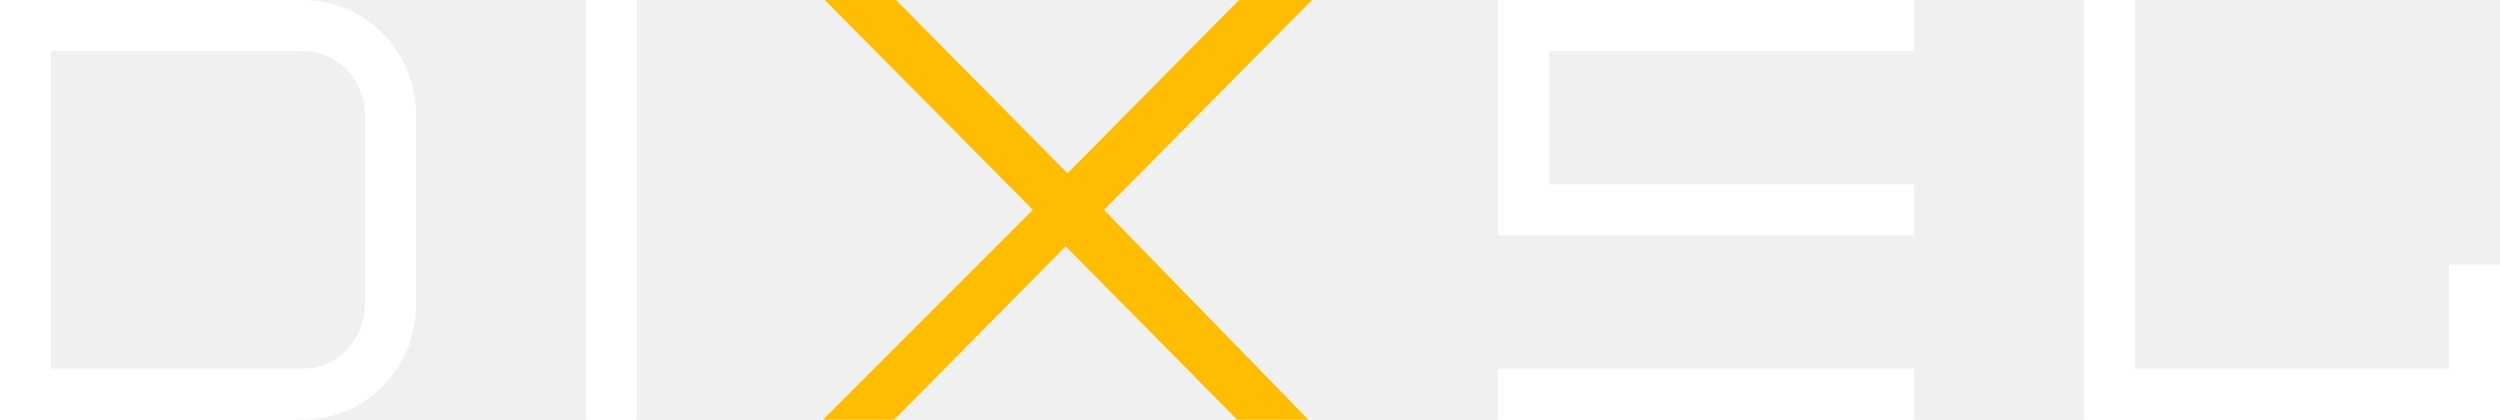
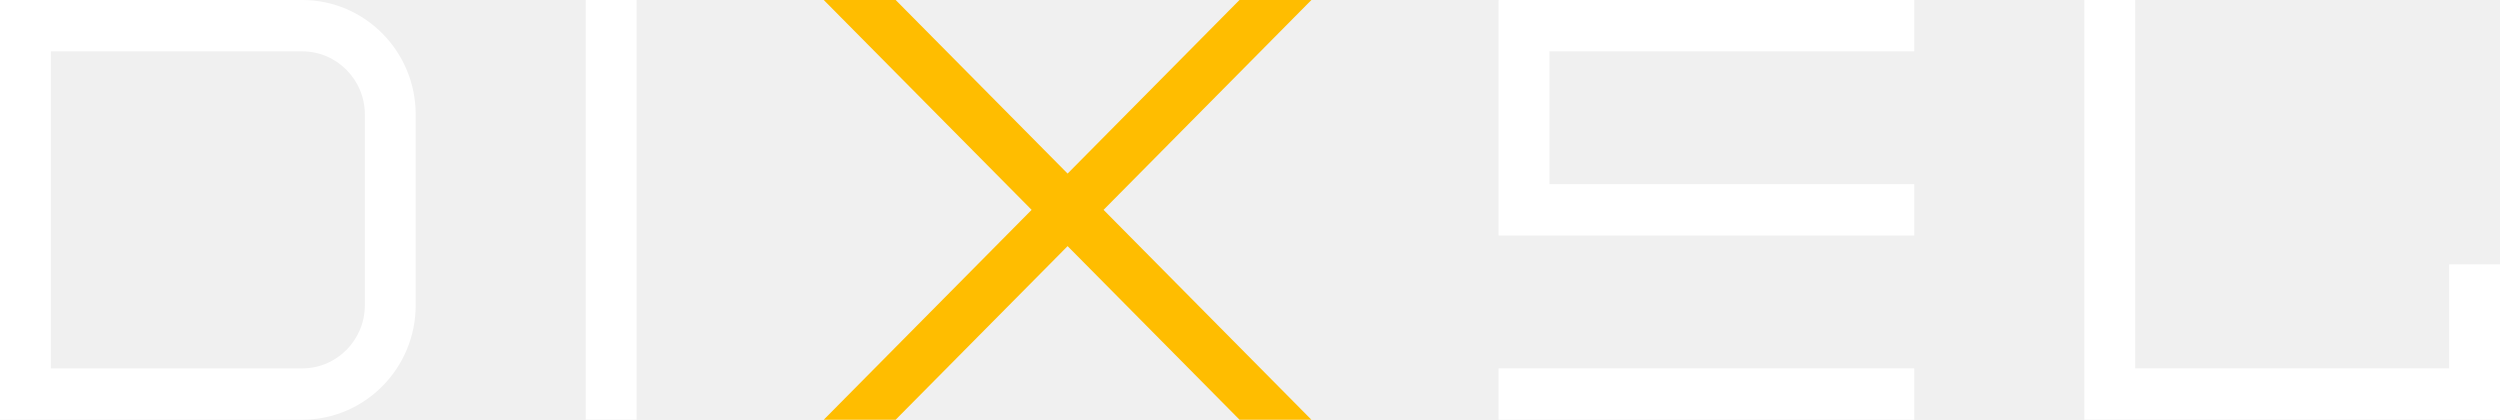
- <svg xmlns="http://www.w3.org/2000/svg" version="1.1" id="Layer_1" x="0px" y="0px" viewBox="0 0 137 23" style="enable-background:new 0 0 137 23;" xml:space="preserve">
-   <style type="text/css">
- 	.st0{fill:#FFFFFF;}
- 	.st1{fill:#FFBD00;}
- </style>
-   <path class="st0" d="M34.9,0h-2.8v23h2.8V0z" />
-   <path class="st0" d="M82.1,12.9h22.8v-2.8h-20V2.8h20V0H82.1V12.9z" />
-   <path class="st0" d="M104.9,20.2H82.1V23h22.8V20.2z" />
-   <path class="st0" d="M134.2,14.5v5.7H117V0h-2.8v23H137v-8.5H134.2z" />
-   <path class="st1" d="M67.9,0l-9.4,9.5L49.1,0h-3.9l11.4,11.5L45.1,23h3.9l9.4-9.5l9.4,9.5h3.9L60.5,11.5L71.9,0H67.9z" />
-   <path class="st0" d="M16.6,0H0v2.8h16.6c1.9,0,3.4,1.6,3.4,3.5v10.4c0,1.9-1.5,3.5-3.4,3.5H2.8V2.1H0V23h16.6c3.4,0,6.2-2.8,6.2-6.3  V6.3C22.8,2.8,20,0,16.6,0z" />
+ <svg xmlns="http://www.w3.org/2000/svg" width="137" height="23" viewBox="0 0 137 23" fill="none">
+   <path d="M34.886 0H32.099V22.999H34.886V0Z" fill="white" />
+   <path d="M82.121 12.907H104.901V10.092H84.909V2.814H104.901V0.001H82.121V12.907Z" fill="white" />
+   <path d="M104.901 20.186H82.121V23H104.901V20.186Z" fill="white" />
+   <path d="M134.214 14.486V20.186H117.008V0H114.22V22.999H137V14.486H134.214Z" fill="white" />
+   <path d="M67.922 0.001L58.505 9.512L49.084 0.001H45.142L56.533 11.5L45.142 23H49.082L58.505 13.488L67.926 23H71.864L60.475 11.5L71.864 0.001H67.922Z" fill="#FFBD00" />
+   <path d="M16.565 0H6.67572e-06V2.814H16.565C18.454 2.814 19.994 4.367 19.994 6.276V16.725C19.994 18.634 18.456 20.187 16.565 20.187H2.788L2.788 2.814H6.67572e-06V23H16.565C19.992 23 22.78 20.186 22.78 16.725V6.275C22.78 2.814 19.992 0 16.565 0Z" fill="white" />
</svg>
